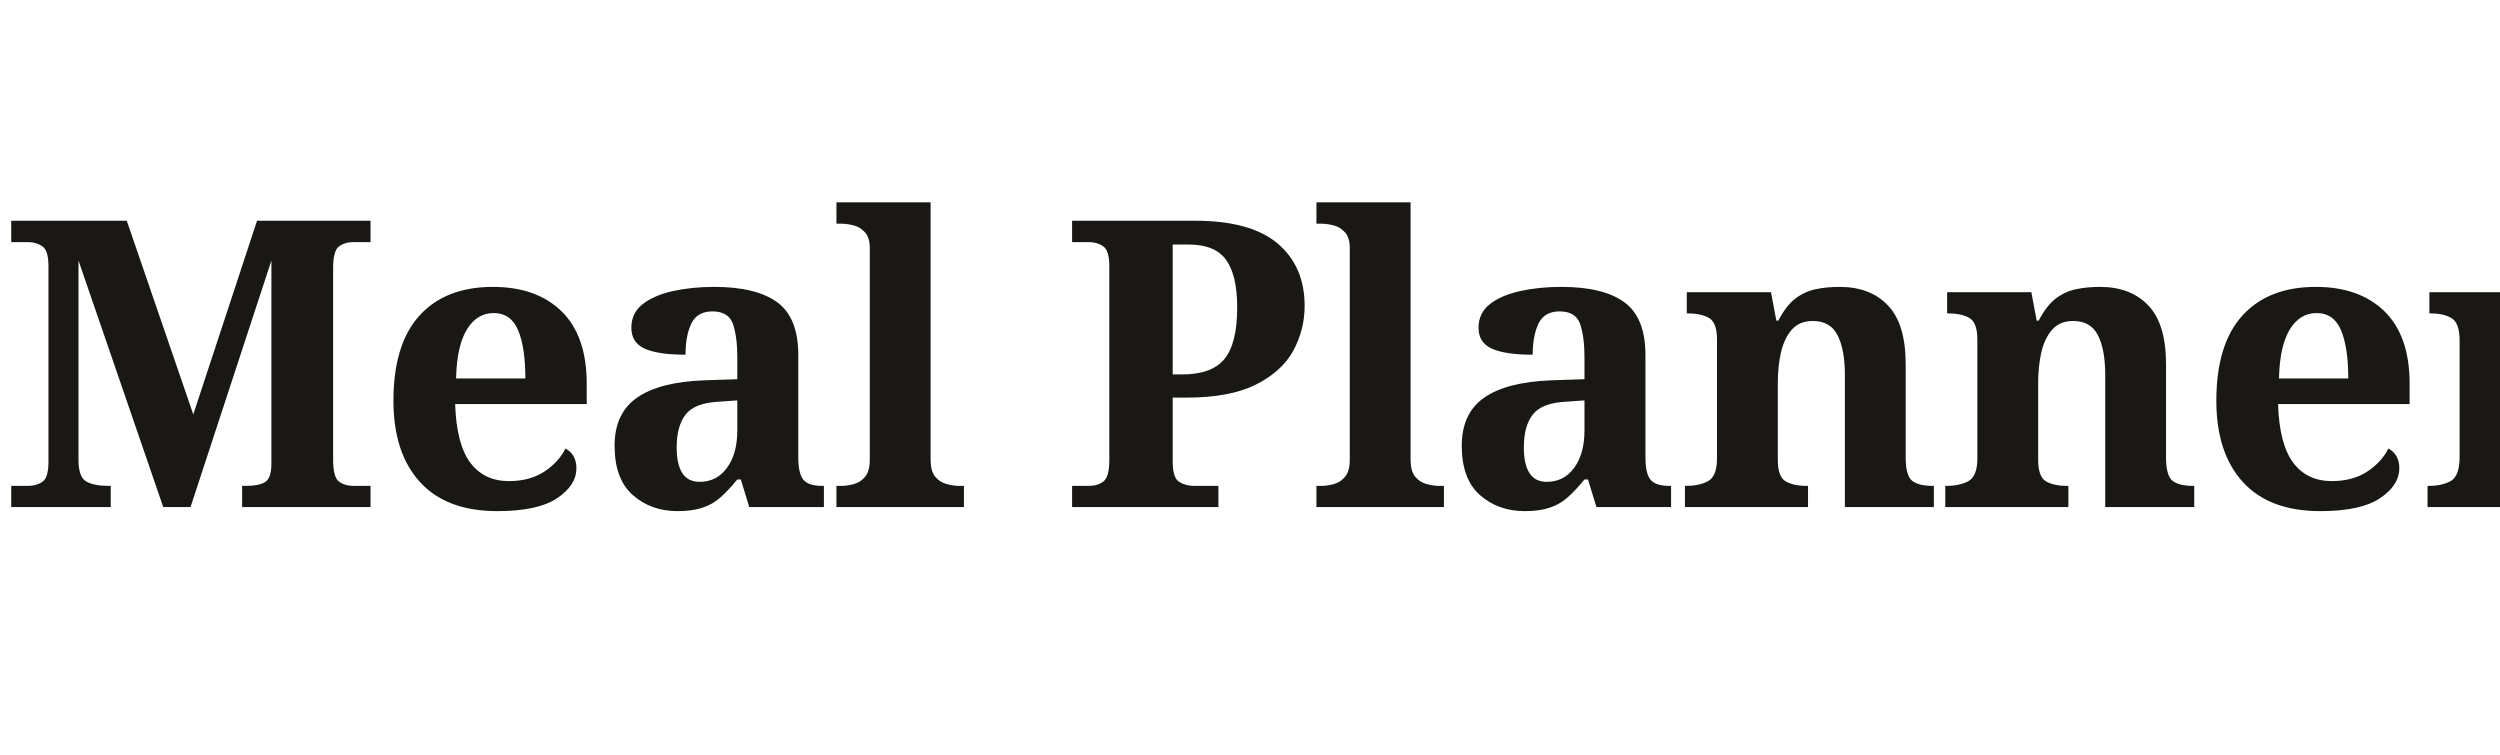
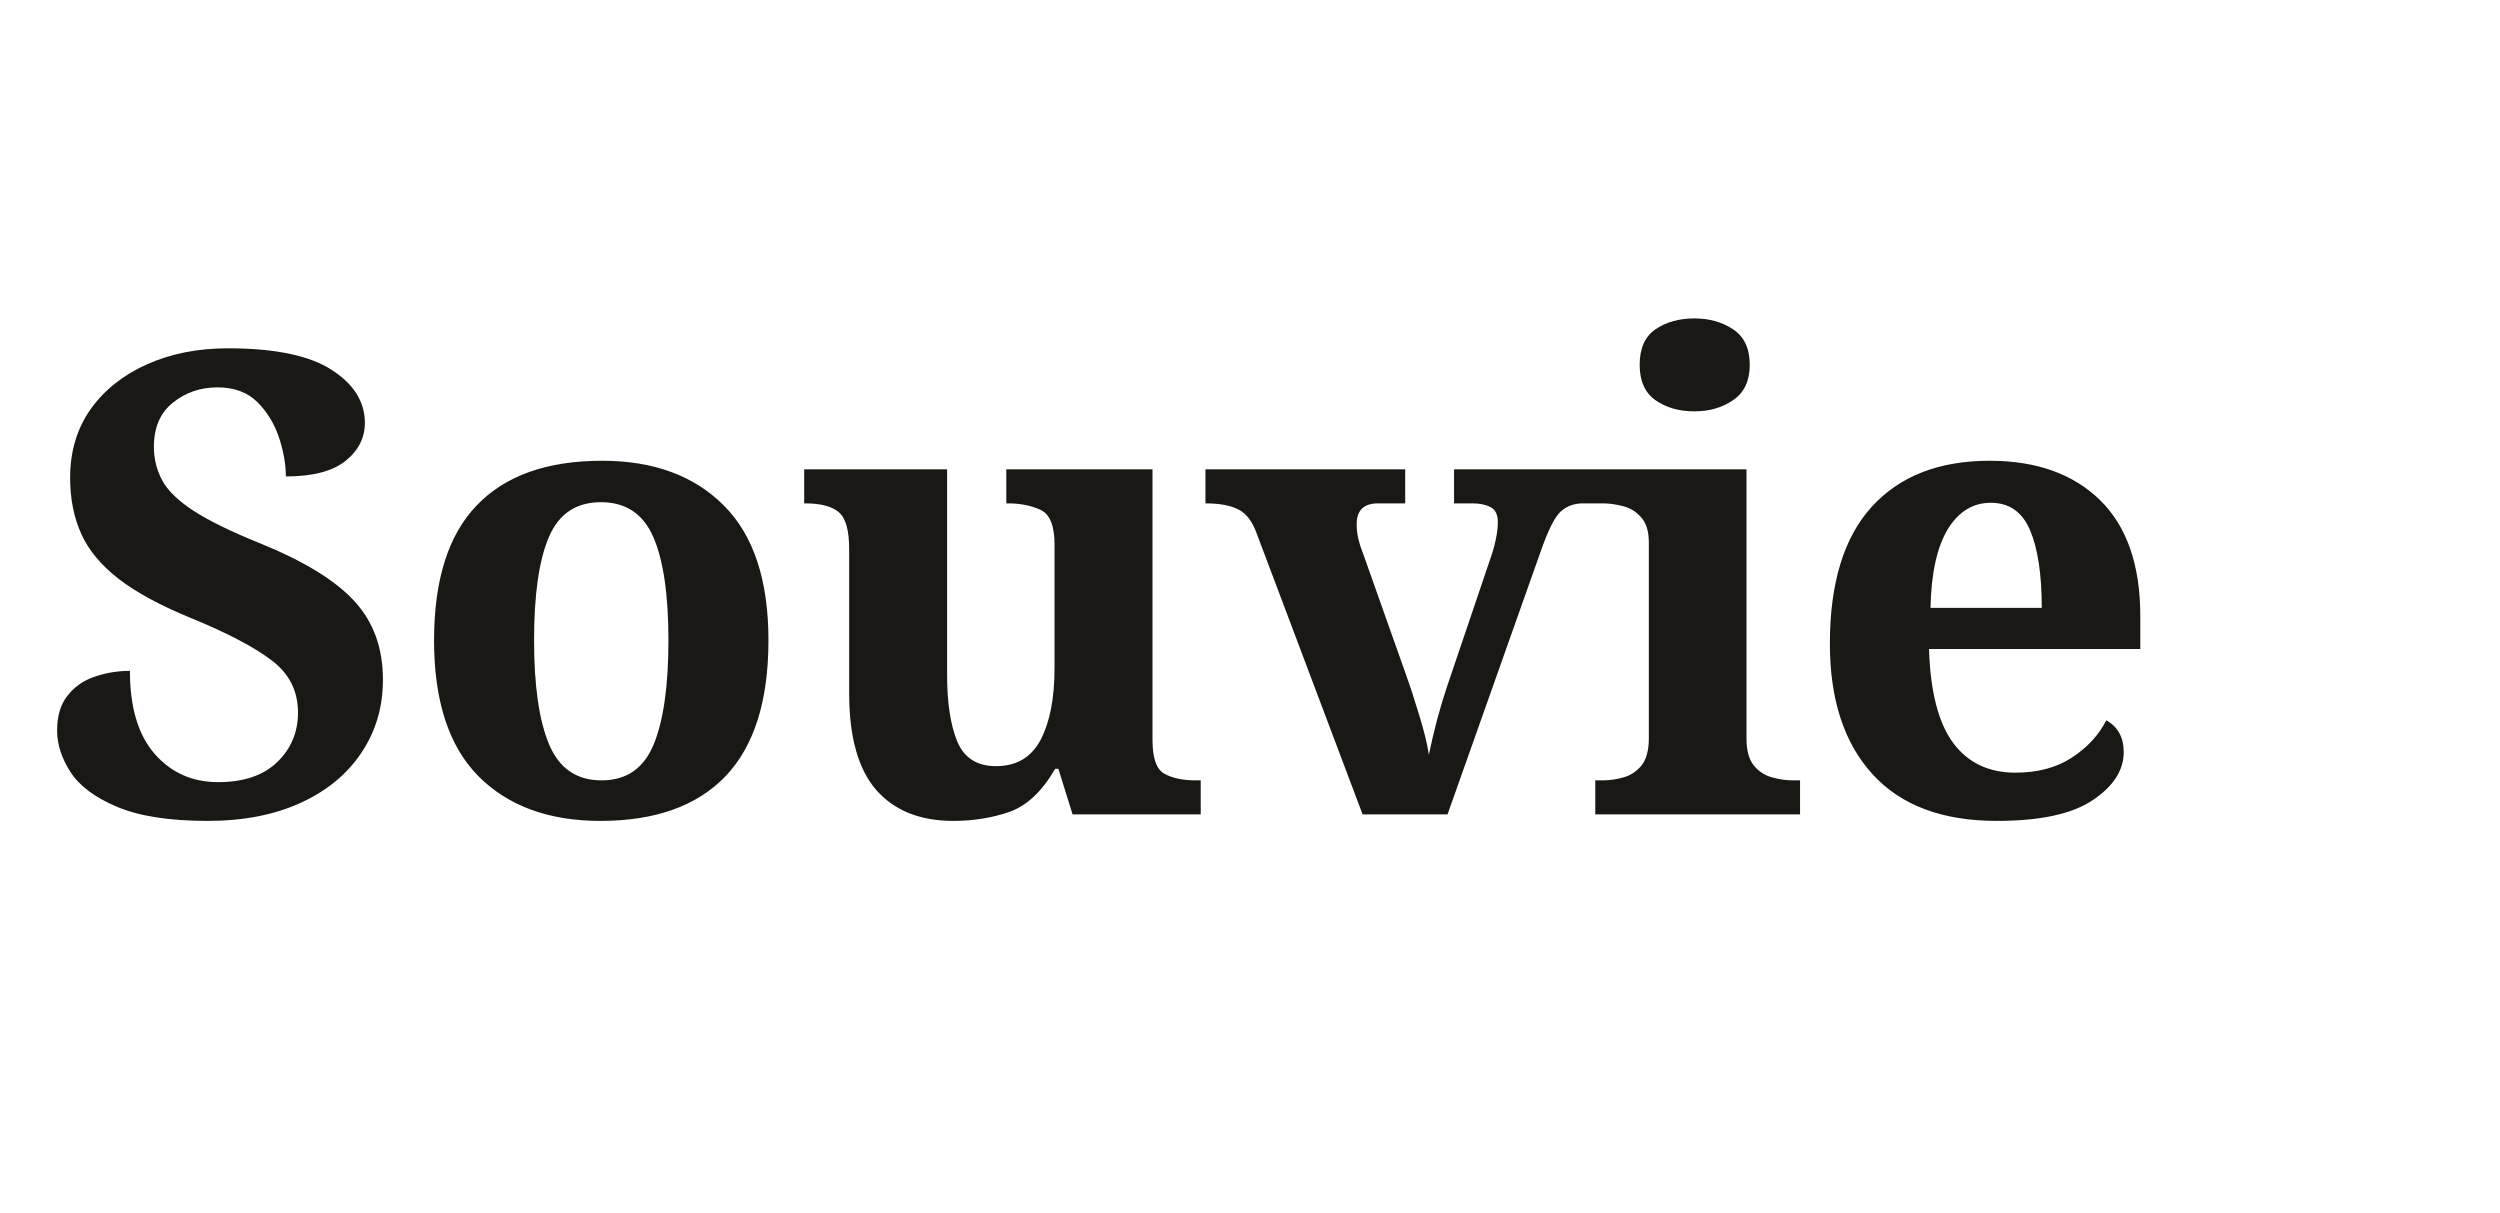
- <svg xmlns="http://www.w3.org/2000/svg" viewBox="0 0 212 64" width="212" height="64" role="img" aria-labelledby="title">
+ <svg xmlns="http://www.w3.org/2000/svg" viewBox="0 0 132 64" width="132" height="64" role="img" aria-labelledby="title">
  <style>
    .word { fill: #1A1814; }
    @media (prefers-color-scheme: dark) { .word { fill: #FAF8F5; } }
  </style>
-   <text id="wordmark" class="word" x="0" y="43" font-family="Charter, 'Bitstream Charter', 'Sitka Text', Cambria, 'Iowan Old Style', Georgia, serif" font-size="34" font-weight="700" letter-spacing="-0.6">Meal Planner</text>
+   <text id="wordmark" class="word" x="2" y="43" font-family="Charter, 'Bitstream Charter', 'Sitka Text', Cambria, 'Iowan Old Style', Georgia, serif" font-size="34" font-weight="700" letter-spacing="-0.6">Souvie</text>
</svg>
